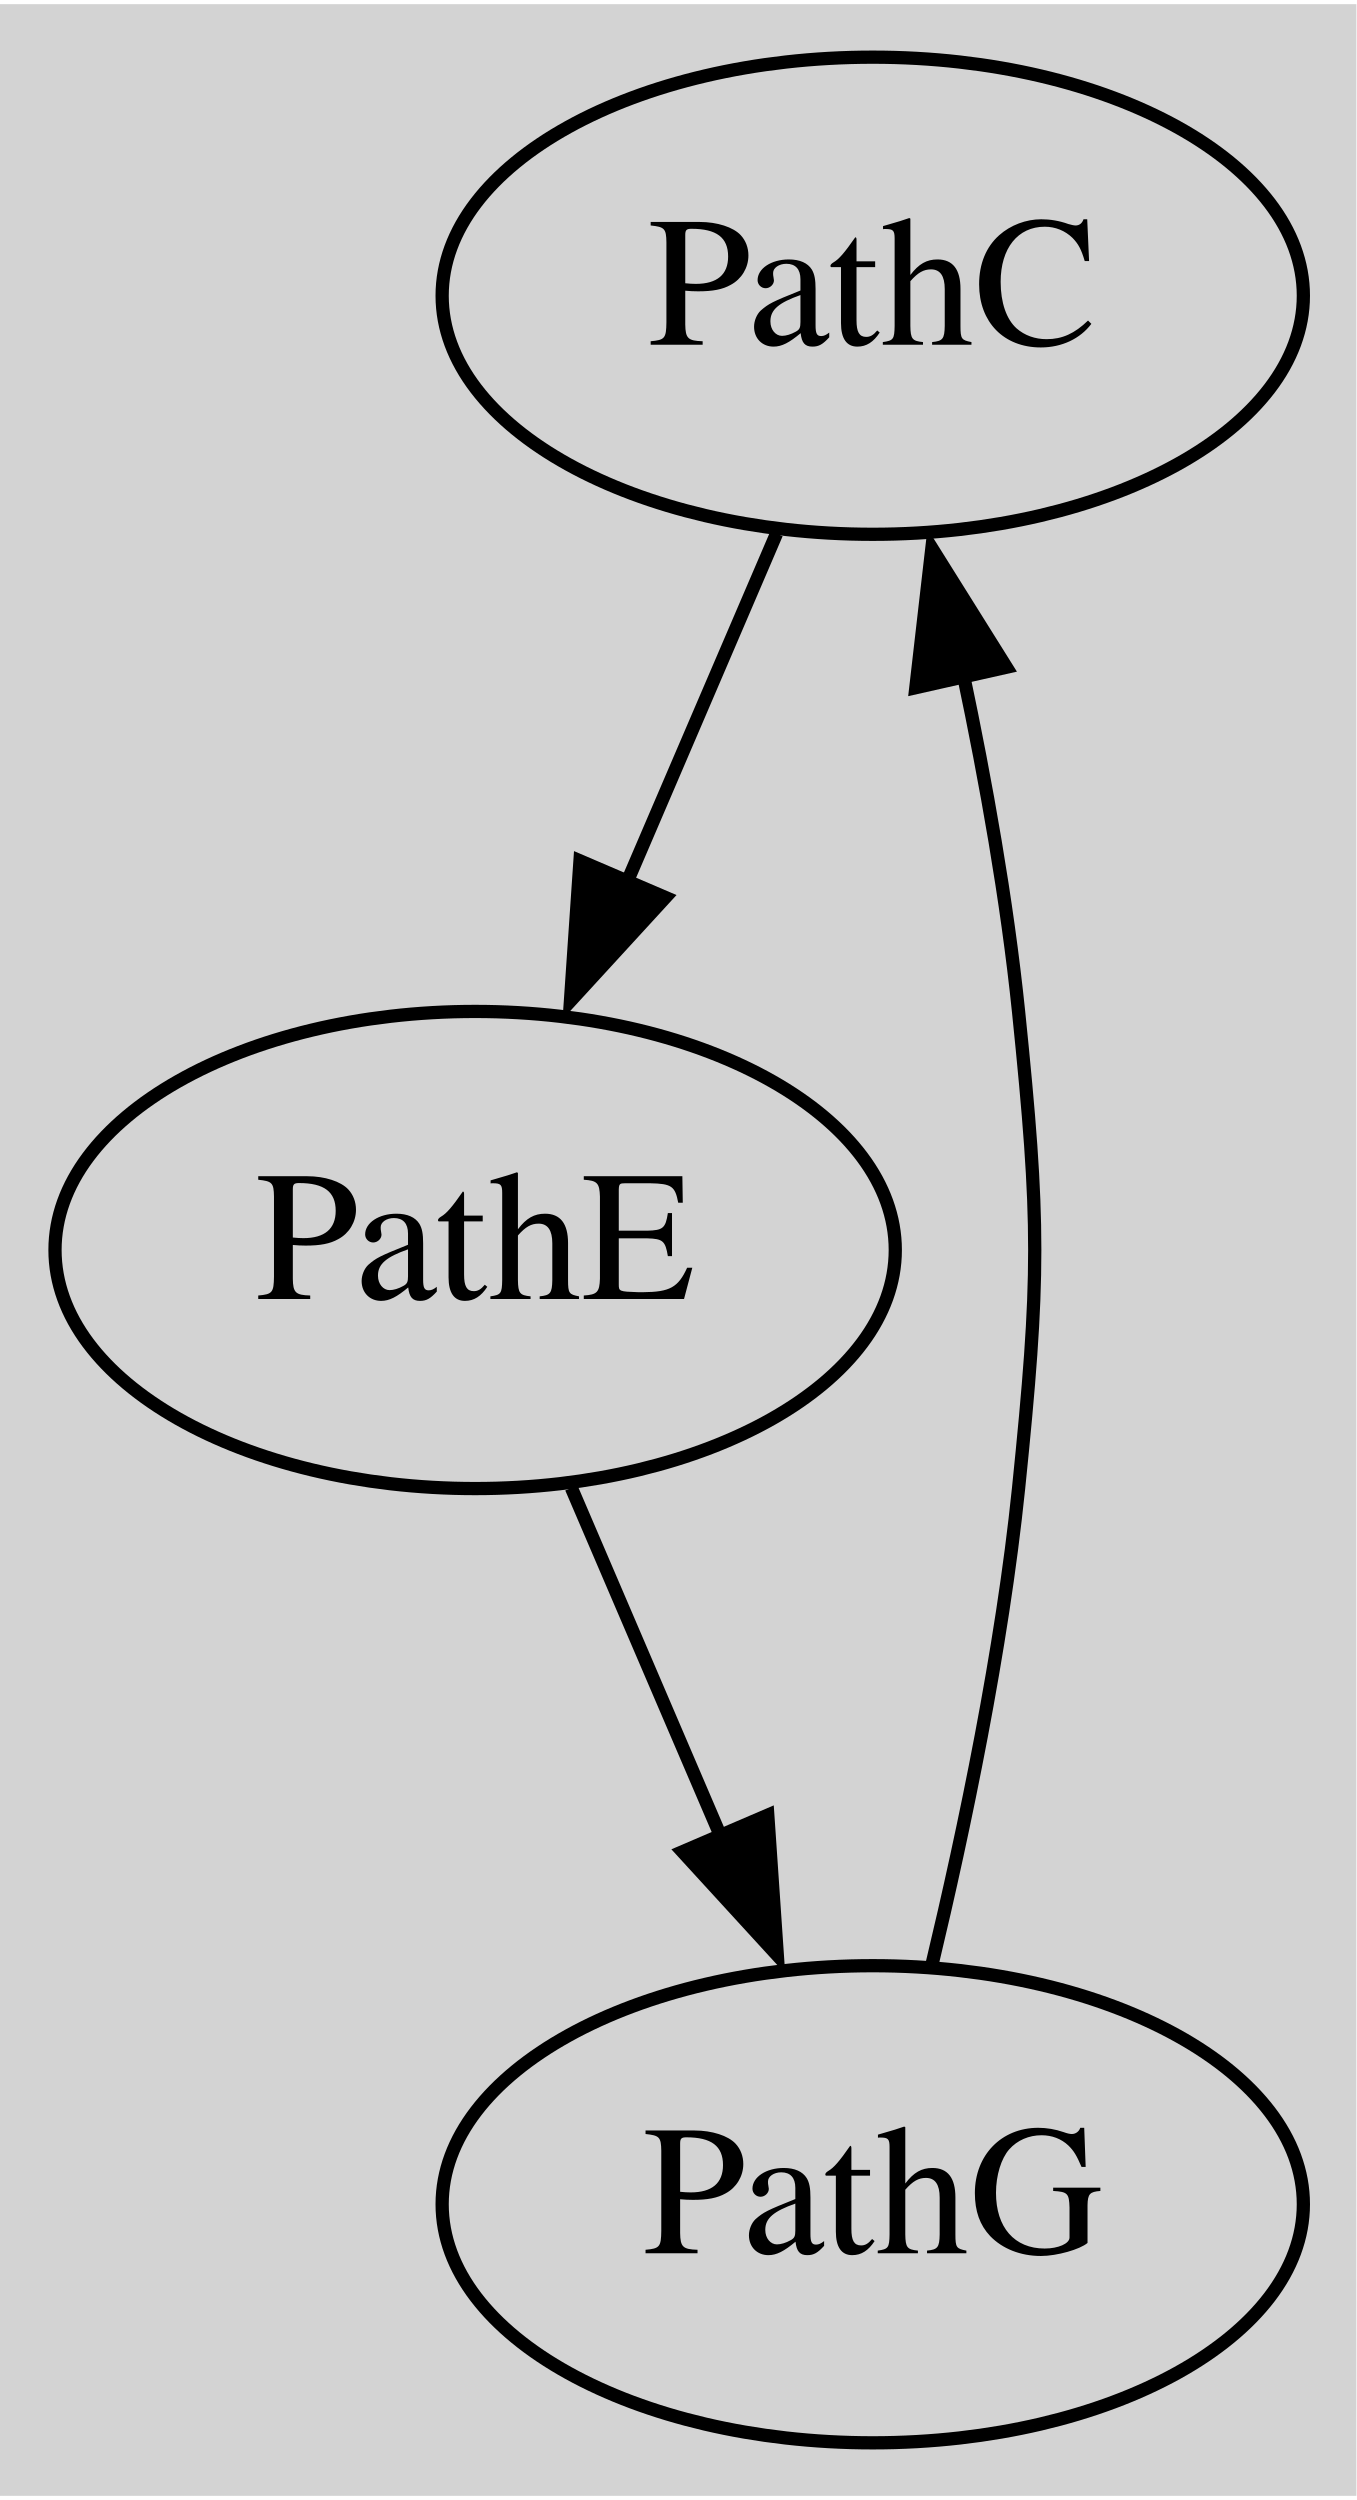
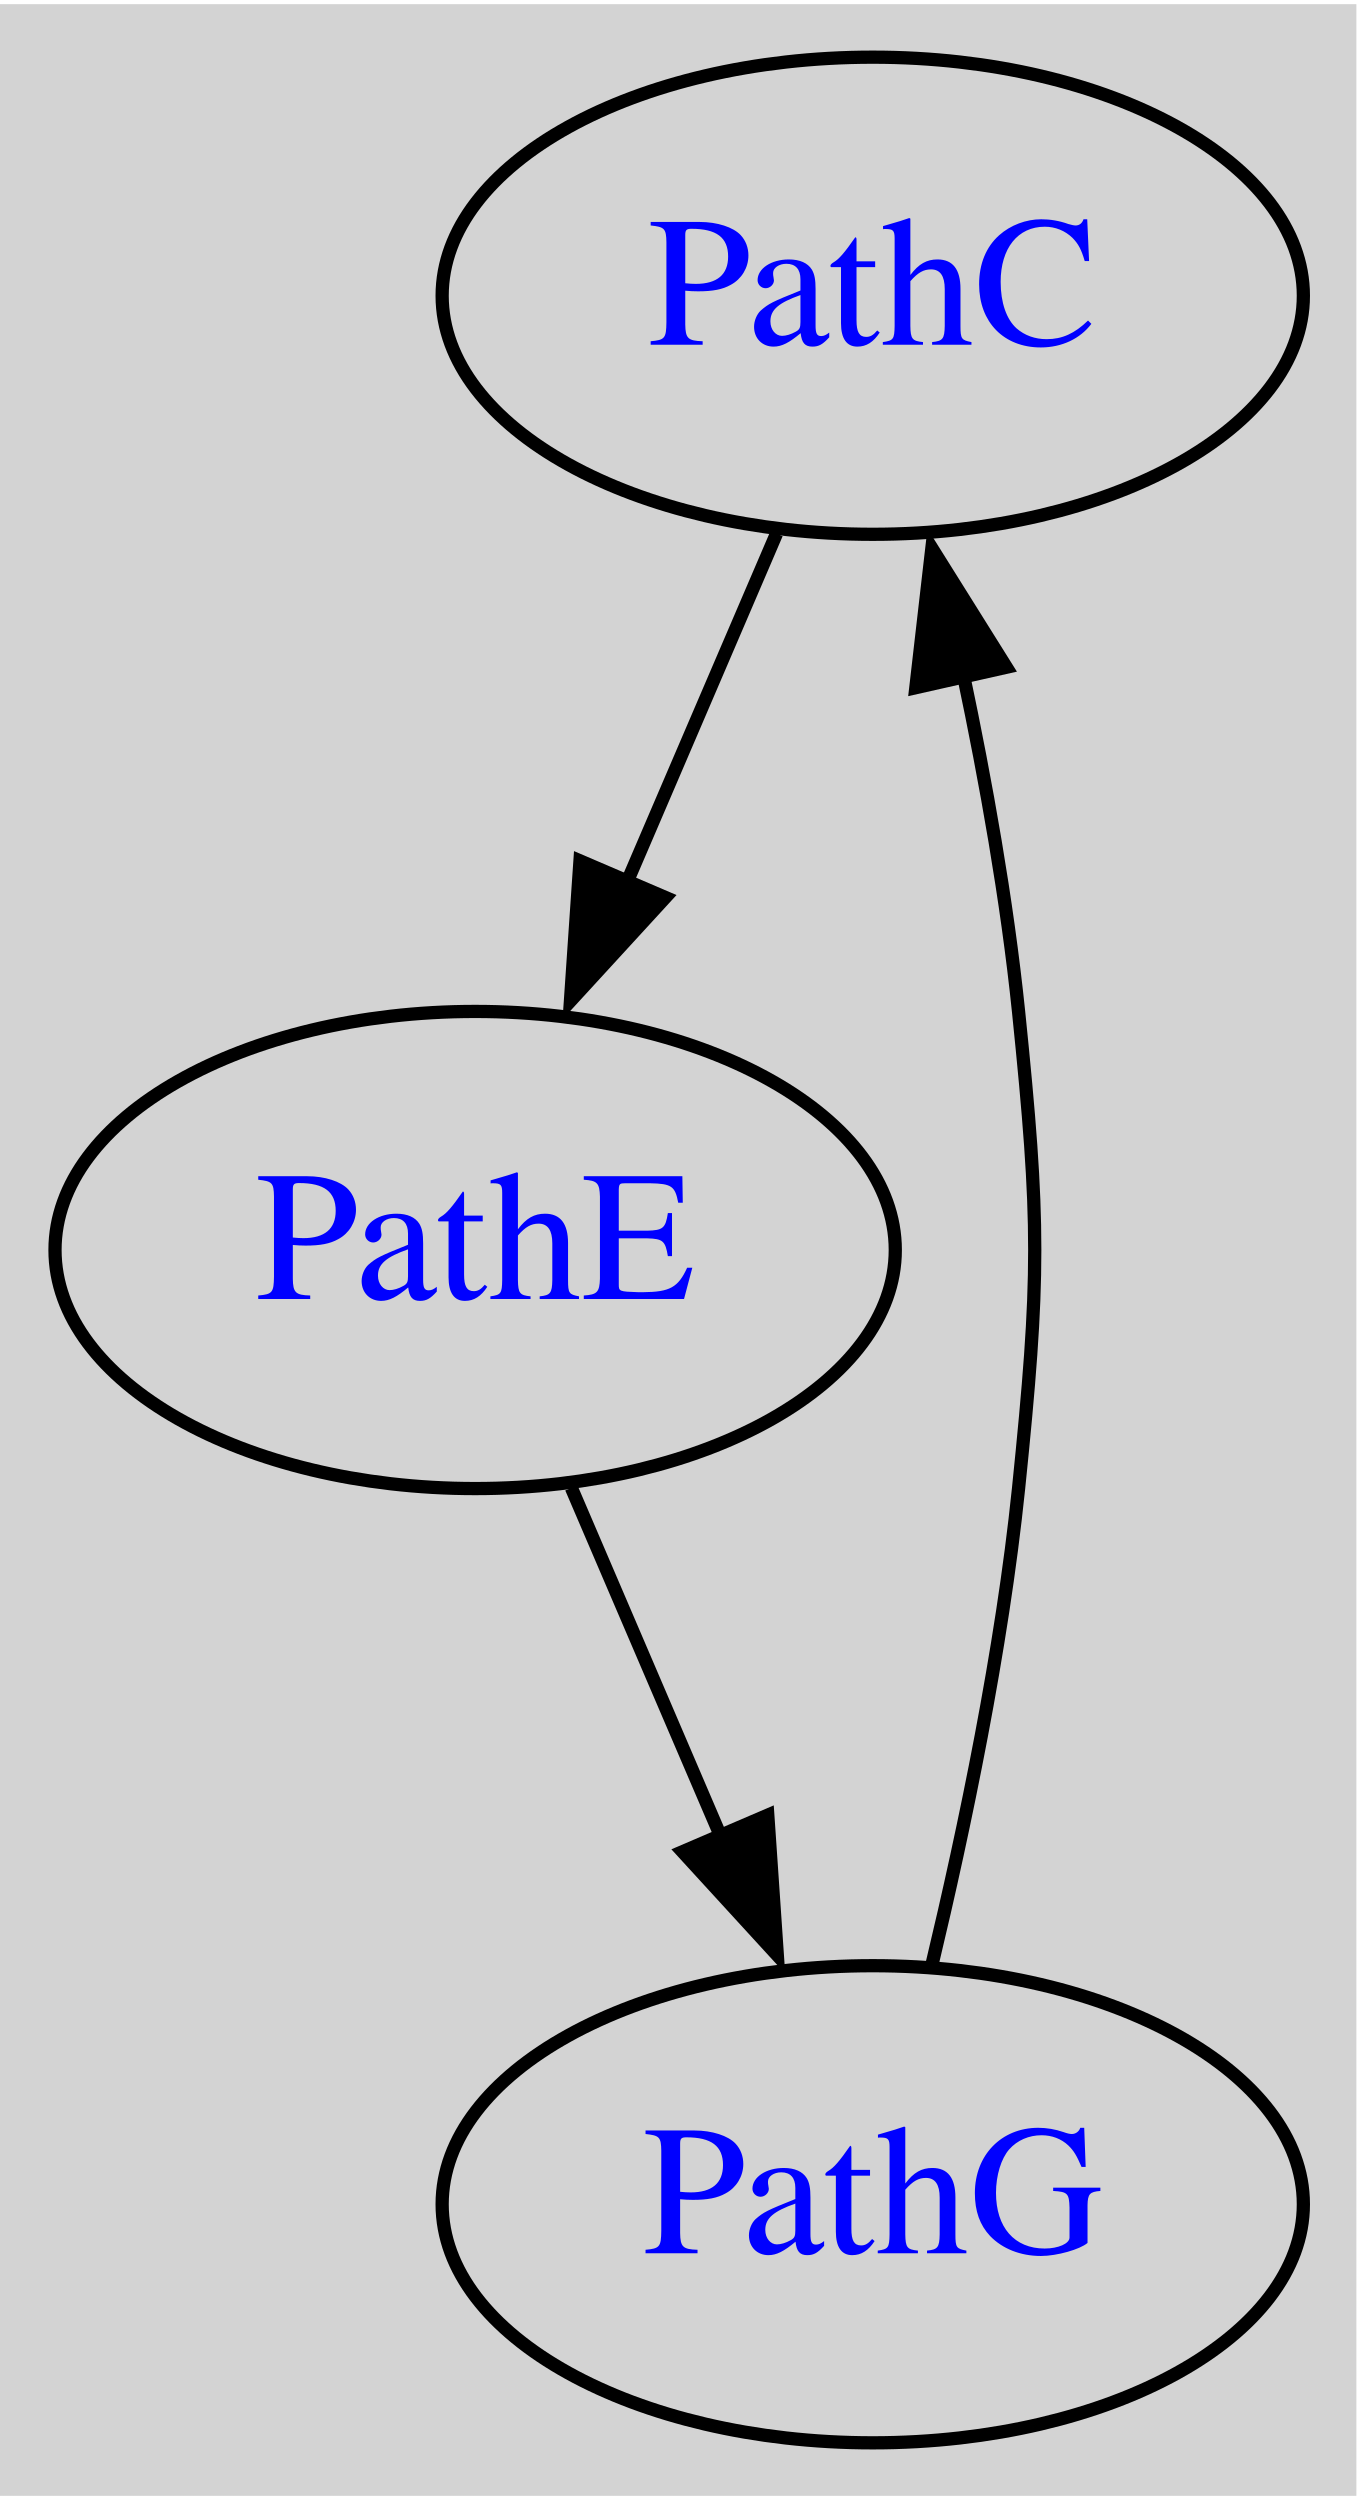
- <svg xmlns="http://www.w3.org/2000/svg" width="102pt" height="188pt" viewBox="0.00 0.00 102.34 188.00">
+ <svg xmlns="http://www.w3.org/2000/svg" xmlns:xlink="http://www.w3.org/1999/xlink" width="102pt" height="188pt" viewBox="0.00 0.00 102.34 188.00">
  <g id="graph0" class="graph" transform="scale(1 1) rotate(0) translate(4 184)">
    <polygon fill="lightgray" stroke="none" points="-4,4 -4,-184 98.34,-184 98.34,4 -4,4" />
    <g id="node1" class="node">
-       <ellipse fill="none" stroke="black" cx="61.85" cy="-162" rx="32.49" ry="18" />
-       <text text-anchor="middle" x="61.85" y="-158.3" font-family="Times,serif" font-size="14.00">PathC</text>
+       <g id="a_node1">
+         <a xlink:href="group-PathC.html" xlink:title="PathC">
+           <ellipse fill="none" stroke="black" cx="61.85" cy="-162" rx="32.49" ry="18" />
+           <text text-anchor="middle" x="61.85" y="-158.3" font-family="Times,serif" font-size="14.00" fill="blue">PathC</text>
+         </a>
+       </g>
    </g>
    <g id="node2" class="node">
-       <ellipse fill="none" stroke="black" cx="31.85" cy="-90" rx="31.7" ry="18" />
-       <text text-anchor="middle" x="31.85" y="-86.3" font-family="Times,serif" font-size="14.00">PathE</text>
+       <g id="a_node2">
+         <a xlink:href="group-PathE.html" xlink:title="PathE">
+           <ellipse fill="none" stroke="black" cx="31.85" cy="-90" rx="31.7" ry="18" />
+           <text text-anchor="middle" x="31.85" y="-86.3" font-family="Times,serif" font-size="14.00" fill="blue">PathE</text>
+         </a>
+       </g>
    </g>
    <g id="edge1" class="edge">
      <path fill="none" stroke="black" d="M54.59,-144.05C51.19,-136.14 47.08,-126.54 43.28,-117.69" />
      <polygon fill="black" stroke="black" points="46.2,-116.6 39.04,-108.79 39.76,-119.36 46.2,-116.6" />
    </g>
    <g id="node3" class="node">
-       <ellipse fill="none" stroke="black" cx="61.85" cy="-18" rx="32.49" ry="18" />
-       <text text-anchor="middle" x="61.85" y="-14.3" font-family="Times,serif" font-size="14.00">PathG</text>
+       <g id="a_node3">
+         <a xlink:href="group-PathG.html" xlink:title="PathG">
+           <ellipse fill="none" stroke="black" cx="61.85" cy="-18" rx="32.49" ry="18" />
+           <text text-anchor="middle" x="61.85" y="-14.3" font-family="Times,serif" font-size="14.00" fill="blue">PathG</text>
+         </a>
+       </g>
    </g>
    <g id="edge2" class="edge">
      <path fill="none" stroke="black" d="M39.11,-72.05C42.5,-64.14 46.62,-54.54 50.41,-45.69" />
      <polygon fill="black" stroke="black" points="53.93,-47.36 54.65,-36.79 47.5,-44.6 53.93,-47.36" />
    </g>
    <g id="edge3" class="edge">
      <path fill="none" stroke="black" d="M66.31,-36.05C68.78,-46.37 71.6,-59.85 72.85,-72 74.48,-87.92 74.48,-92.08 72.85,-108 71.99,-116.36 70.39,-125.34 68.67,-133.49" />
      <polygon fill="black" stroke="black" points="65.1,-132.43 66.31,-142.95 71.93,-133.97 65.1,-132.43" />
    </g>
  </g>
</svg>
